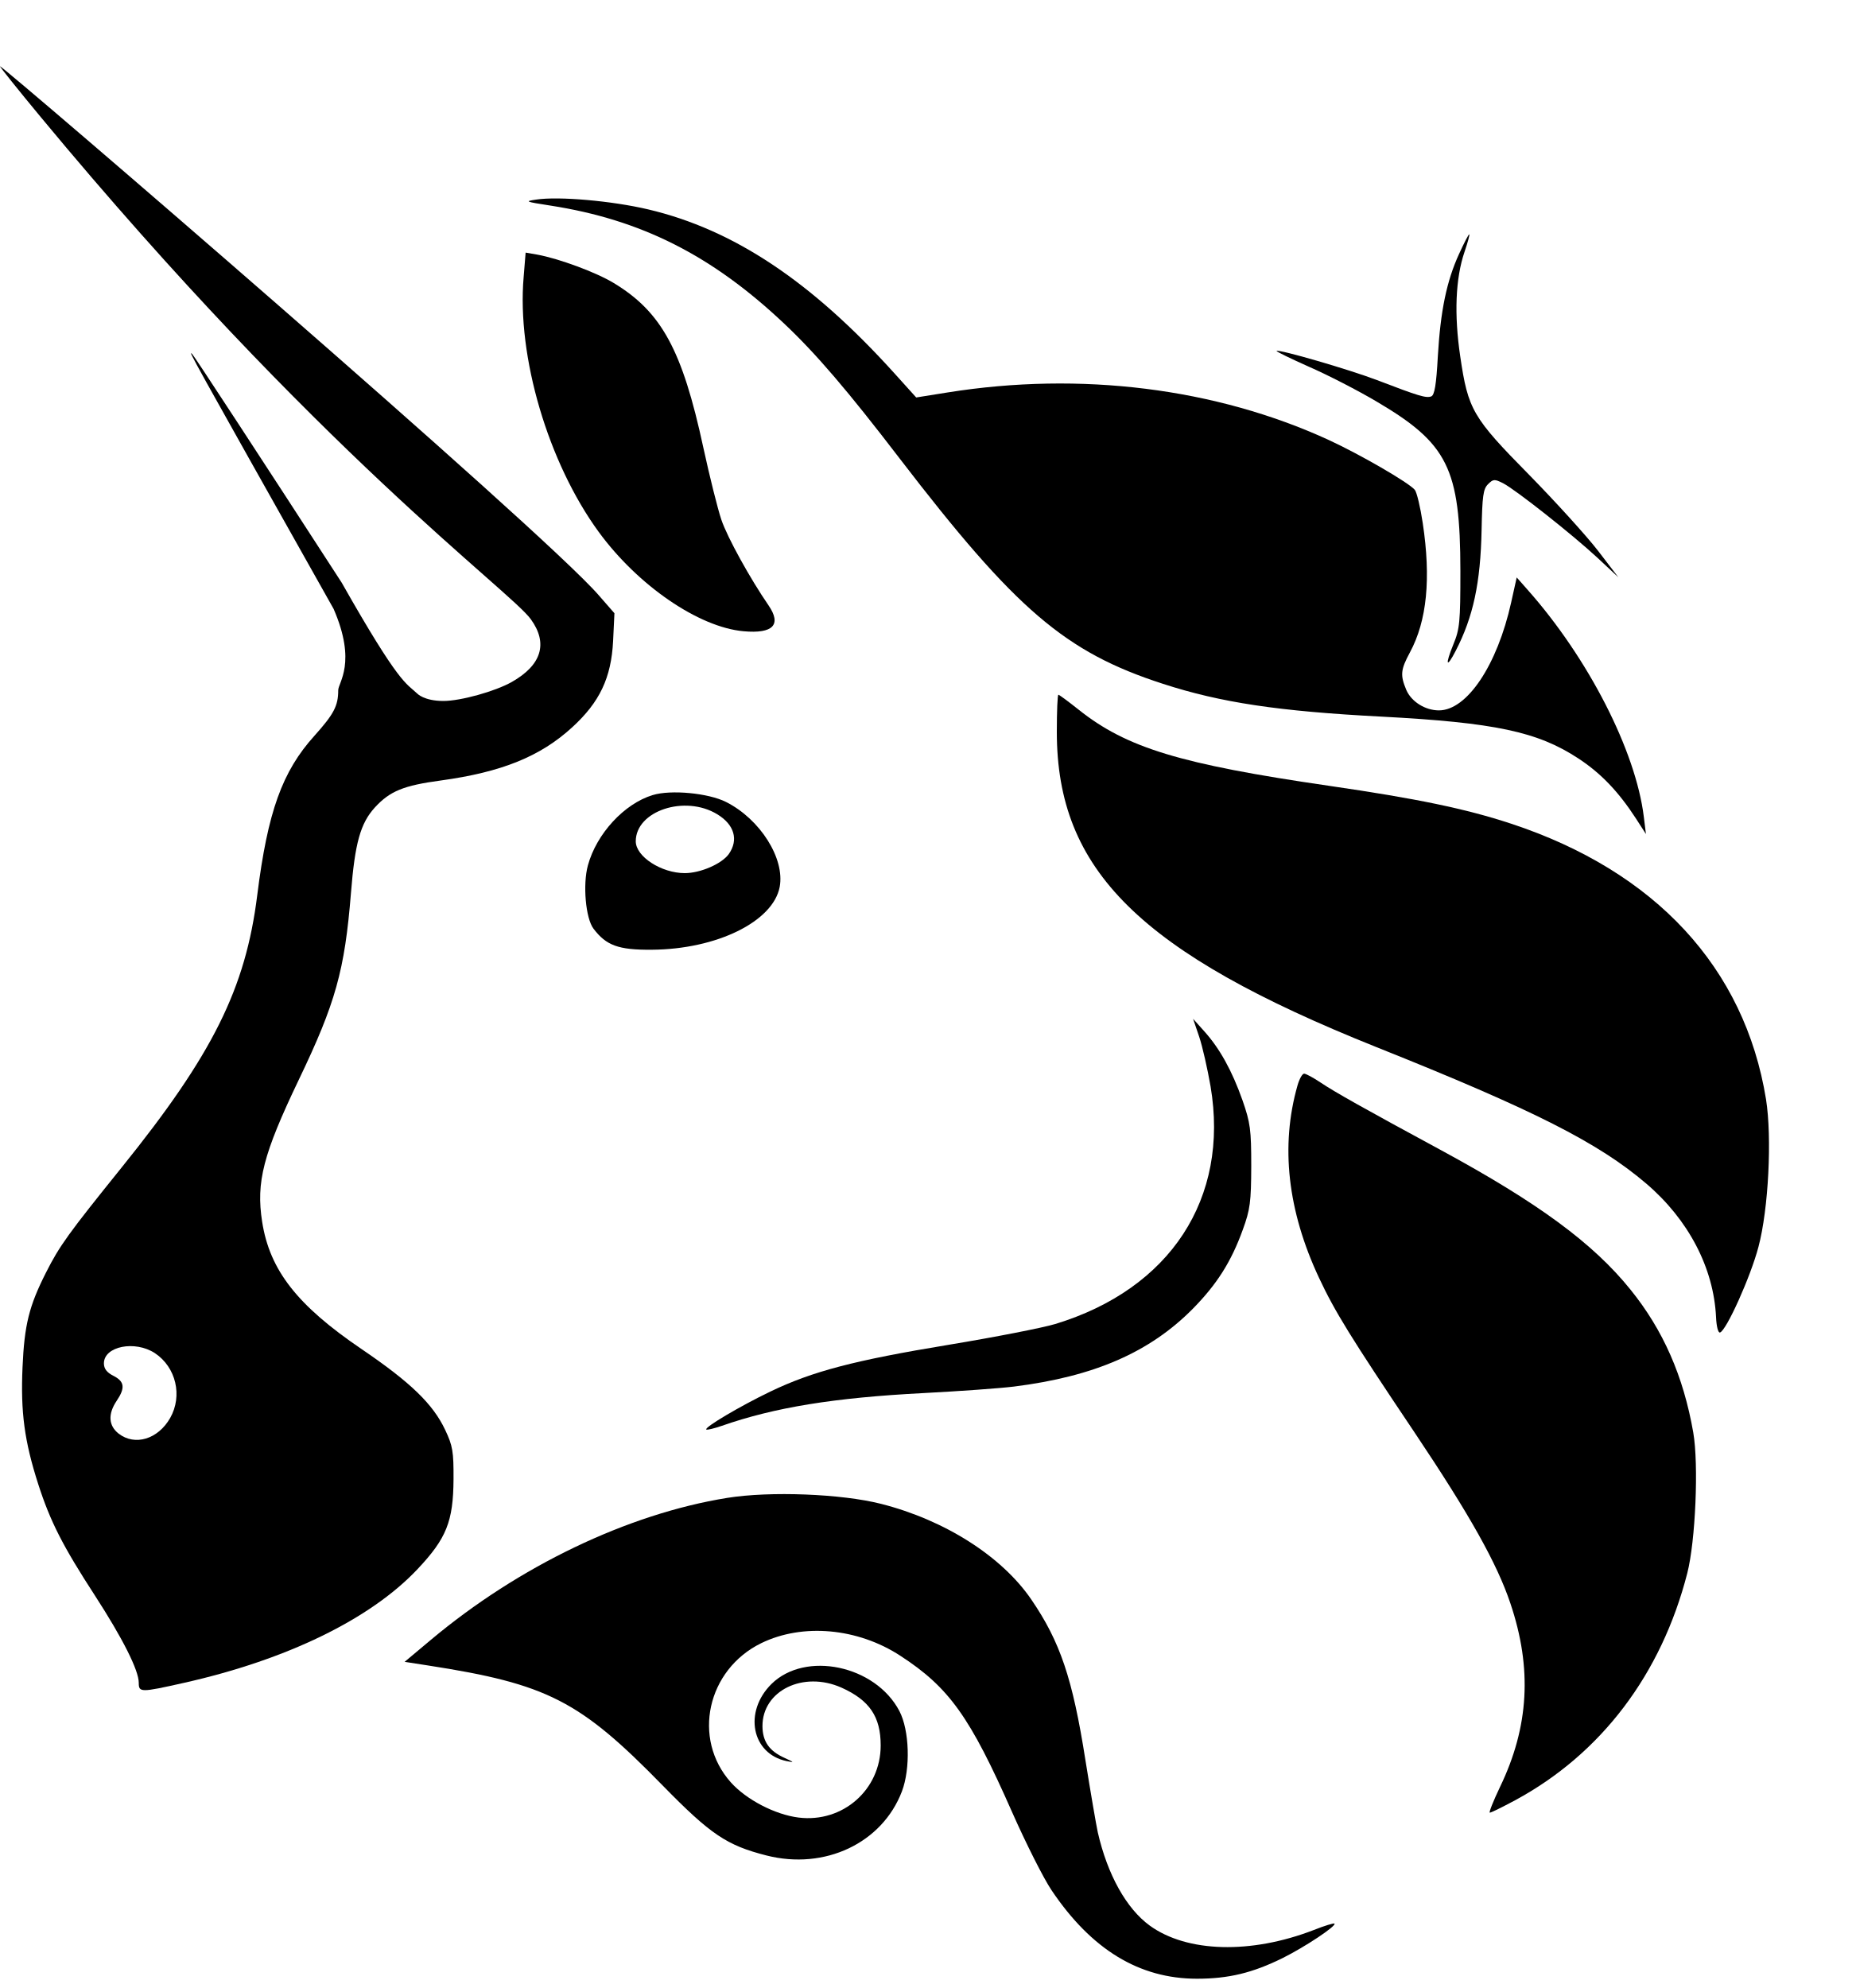
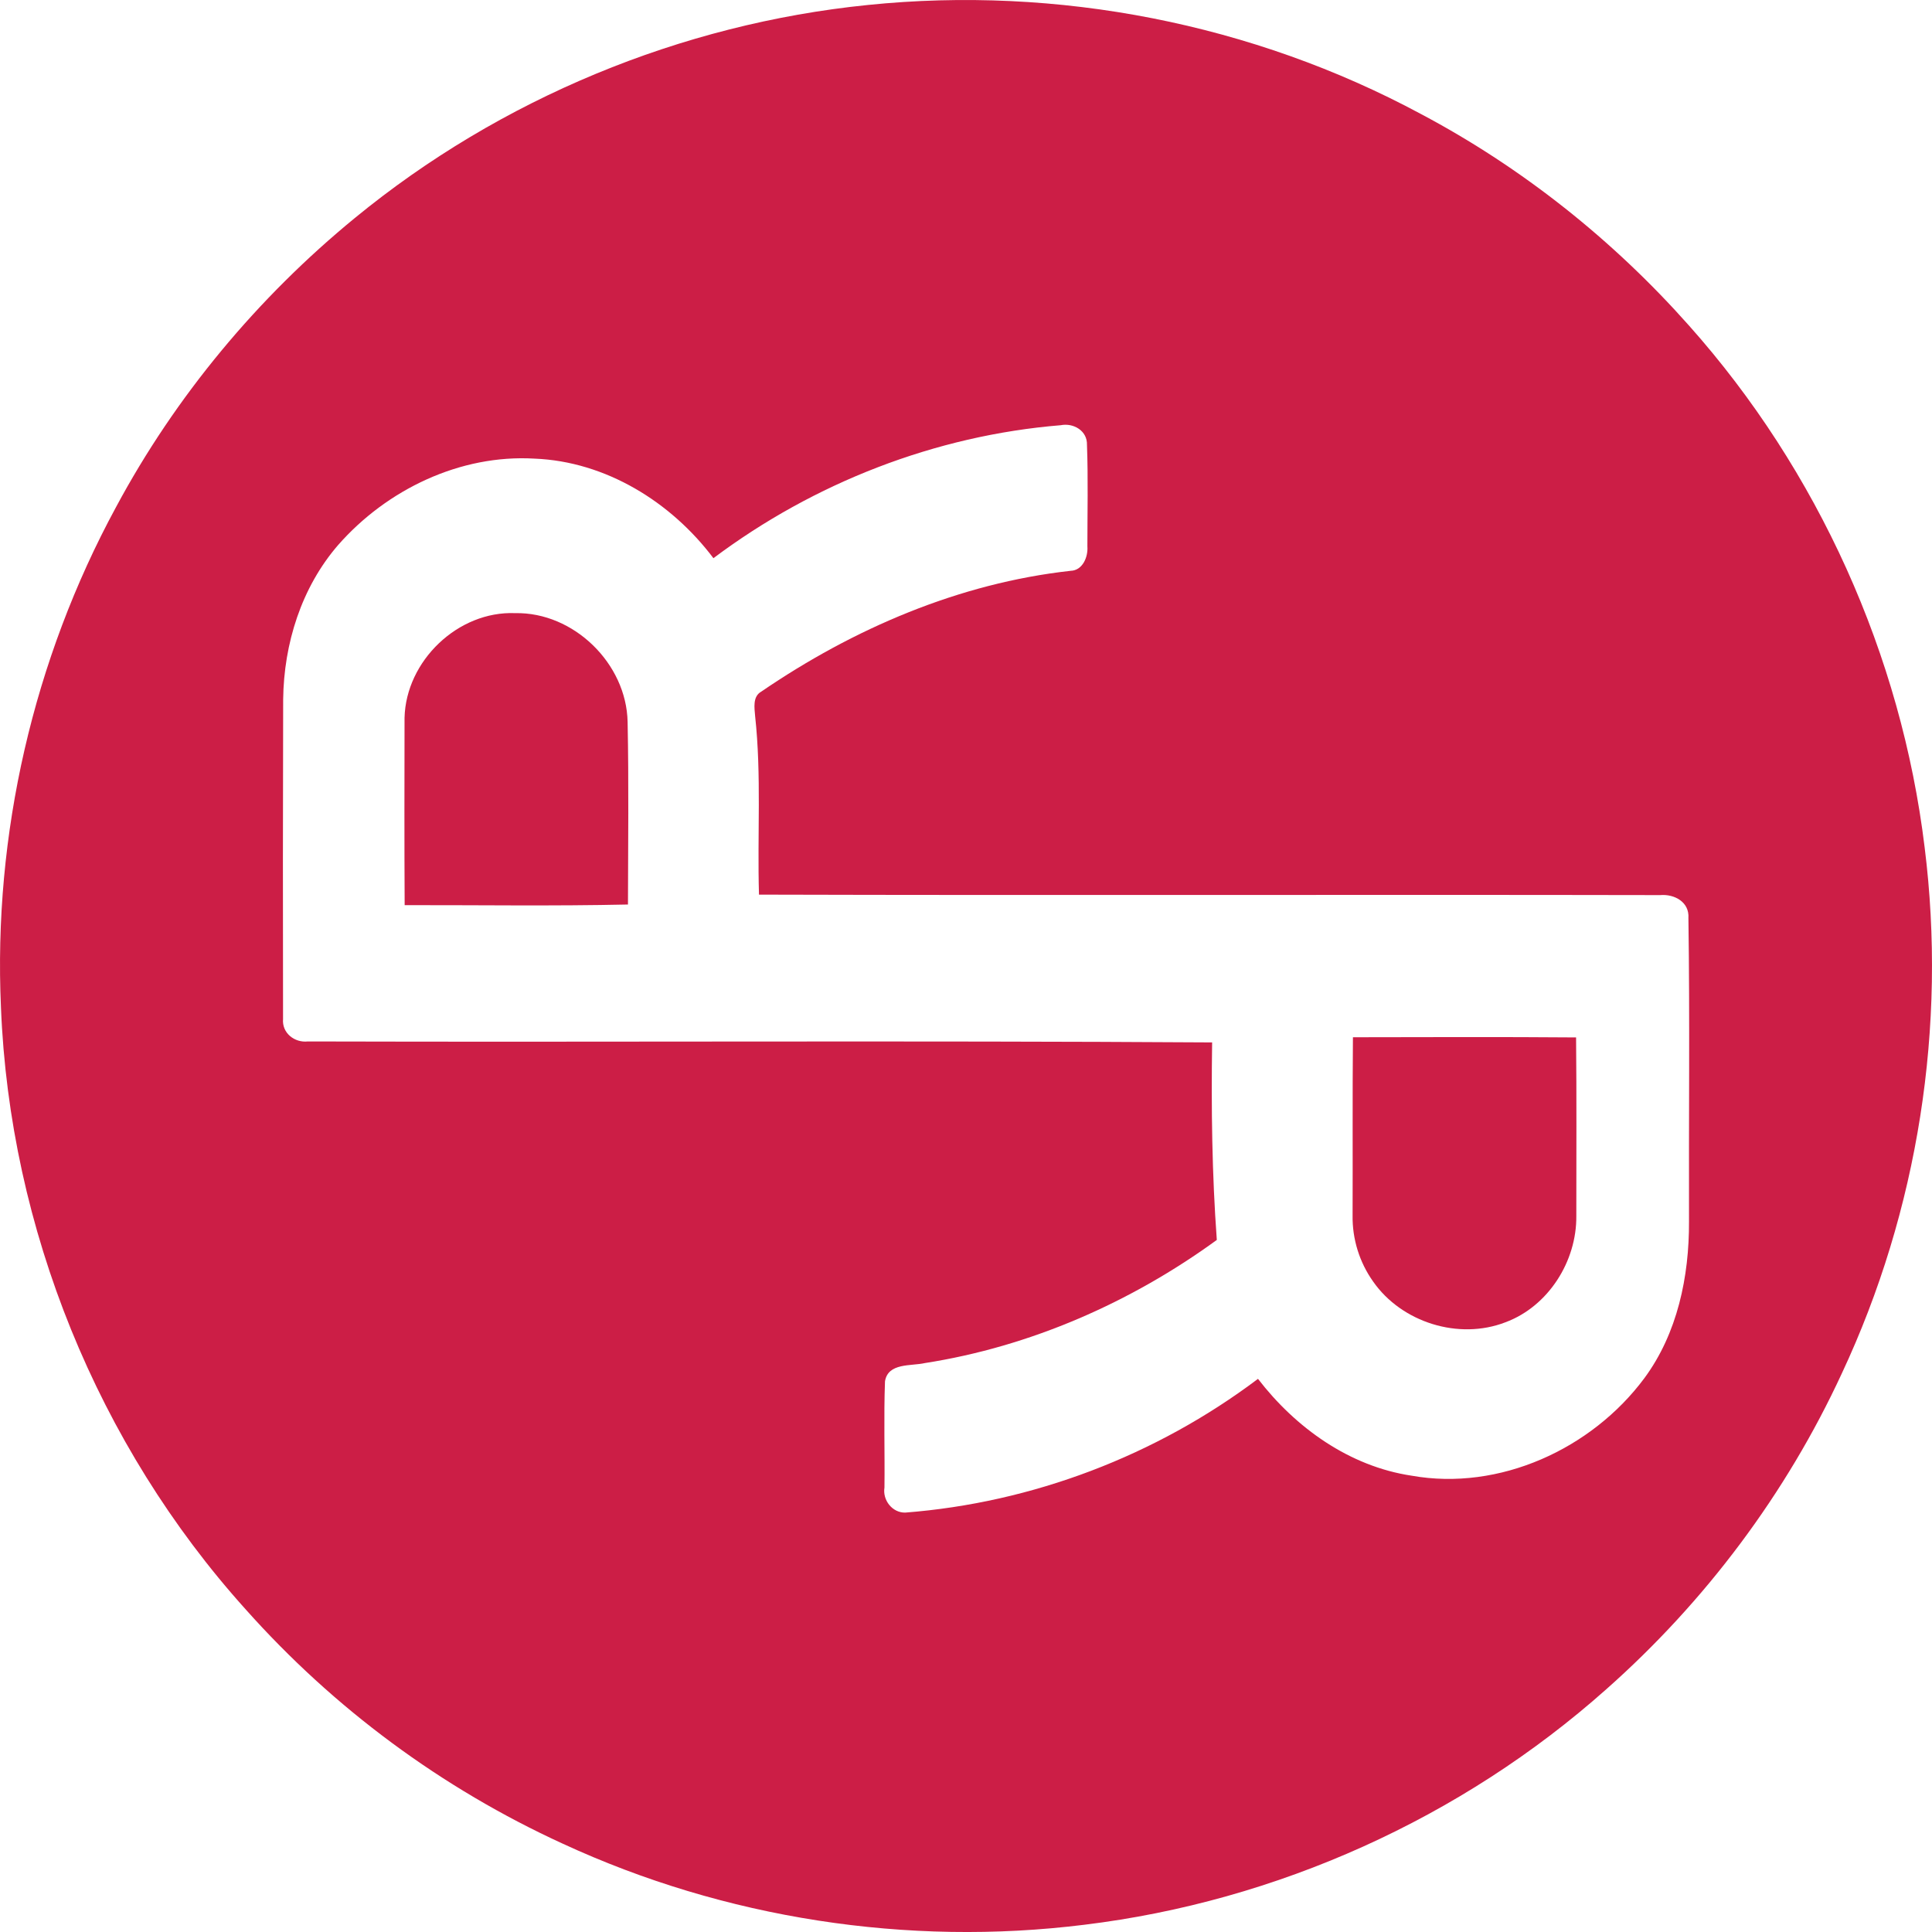
- <svg xmlns="http://www.w3.org/2000/svg" width="14" height="15" viewBox="0 0 14 15" fill="none">
-   <g style="mix-blend-mode:darken">
-     <path d="M4.152 1.551C3.964 1.522 3.956 1.519 4.045 1.506C4.214 1.48 4.615 1.515 4.891 1.58C5.535 1.732 6.121 2.122 6.747 2.815L6.913 2.999L7.151 2.961C8.153 2.801 9.172 2.928 10.024 3.319C10.259 3.427 10.629 3.641 10.675 3.696C10.69 3.714 10.717 3.827 10.735 3.947C10.798 4.365 10.767 4.684 10.638 4.923C10.568 5.053 10.564 5.094 10.611 5.206C10.649 5.294 10.753 5.36 10.857 5.36C11.069 5.36 11.297 5.019 11.402 4.546L11.444 4.357L11.527 4.451C11.983 4.965 12.342 5.665 12.403 6.163L12.419 6.293L12.343 6.175C12.211 5.972 12.078 5.833 11.908 5.722C11.602 5.521 11.279 5.452 10.422 5.407C9.648 5.367 9.21 5.301 8.776 5.16C8.037 4.921 7.665 4.602 6.787 3.458C6.397 2.949 6.157 2.668 5.917 2.442C5.372 1.927 4.837 1.657 4.152 1.551Z" fill="black" />
-     <path d="M10.849 2.686C10.869 2.346 10.915 2.121 11.009 1.916C11.046 1.835 11.08 1.768 11.086 1.768C11.091 1.768 11.075 1.828 11.05 1.901C10.982 2.101 10.971 2.373 11.018 2.69C11.077 3.092 11.111 3.15 11.539 3.584C11.739 3.788 11.972 4.045 12.057 4.155L12.211 4.356L12.057 4.212C11.869 4.037 11.436 3.695 11.341 3.646C11.277 3.614 11.267 3.614 11.228 3.653C11.191 3.689 11.184 3.743 11.179 3.999C11.171 4.398 11.116 4.654 10.984 4.91C10.913 5.048 10.902 5.019 10.966 4.862C11.014 4.746 11.019 4.694 11.019 4.308C11.018 3.533 10.925 3.346 10.382 3.027C10.245 2.946 10.018 2.829 9.878 2.768C9.739 2.706 9.628 2.652 9.632 2.648C9.647 2.633 10.177 2.787 10.39 2.868C10.708 2.99 10.76 3.005 10.799 2.991C10.824 2.981 10.837 2.906 10.849 2.686Z" fill="black" />
-     <path d="M4.517 4.013C4.136 3.491 3.899 2.69 3.951 2.091L3.966 1.906L4.053 1.921C4.217 1.951 4.498 2.055 4.63 2.135C4.991 2.353 5.148 2.64 5.307 3.378C5.354 3.594 5.415 3.839 5.443 3.922C5.488 4.055 5.66 4.366 5.799 4.568C5.899 4.714 5.833 4.783 5.611 4.763C5.272 4.733 4.813 4.418 4.517 4.013Z" fill="black" />
-     <path d="M10.386 7.901C8.602 7.187 7.974 6.567 7.974 5.522C7.974 5.368 7.979 5.242 7.986 5.242C7.992 5.242 8.061 5.293 8.139 5.355C8.501 5.643 8.906 5.766 10.027 5.929C10.688 6.025 11.059 6.102 11.402 6.215C12.49 6.574 13.164 7.302 13.325 8.294C13.371 8.583 13.344 9.123 13.268 9.408C13.209 9.633 13.026 10.039 12.978 10.054C12.964 10.059 12.951 10.008 12.948 9.938C12.93 9.566 12.74 9.203 12.422 8.931C12.06 8.622 11.575 8.376 10.386 7.901Z" fill="black" />
-     <path d="M9.134 8.197C9.111 8.065 9.073 7.896 9.048 7.822L9.002 7.687L9.087 7.782C9.204 7.912 9.296 8.079 9.375 8.302C9.434 8.472 9.441 8.522 9.441 8.798C9.44 9.069 9.433 9.126 9.377 9.279C9.29 9.52 9.182 9.69 9.001 9.874C8.675 10.204 8.256 10.386 7.651 10.462C7.546 10.475 7.24 10.497 6.971 10.511C6.292 10.546 5.845 10.619 5.444 10.759C5.386 10.779 5.335 10.791 5.329 10.786C5.313 10.77 5.587 10.608 5.812 10.5C6.13 10.347 6.447 10.264 7.157 10.147C7.508 10.089 7.87 10.018 7.962 9.99C8.83 9.726 9.277 9.043 9.134 8.197Z" fill="black" />
-     <path d="M9.952 9.641C9.715 9.135 9.66 8.646 9.79 8.19C9.804 8.141 9.826 8.101 9.84 8.101C9.853 8.101 9.909 8.131 9.964 8.168C10.073 8.241 10.292 8.364 10.876 8.68C11.604 9.075 12.02 9.38 12.302 9.73C12.549 10.035 12.702 10.384 12.776 10.808C12.818 11.049 12.793 11.628 12.731 11.87C12.535 12.634 12.08 13.234 11.431 13.584C11.336 13.635 11.251 13.677 11.241 13.677C11.232 13.678 11.267 13.59 11.318 13.483C11.537 13.029 11.562 12.588 11.396 12.097C11.295 11.796 11.089 11.429 10.673 10.808C10.189 10.087 10.071 9.895 9.952 9.641Z" fill="black" />
-     <path d="M3.25 12.374C3.913 11.818 4.736 11.423 5.487 11.302C5.81 11.25 6.349 11.271 6.648 11.347C7.128 11.469 7.558 11.742 7.781 12.068C7.999 12.387 8.093 12.664 8.19 13.282C8.229 13.525 8.271 13.77 8.283 13.825C8.356 14.145 8.499 14.401 8.675 14.529C8.956 14.733 9.439 14.746 9.914 14.562C9.994 14.53 10.064 14.509 10.069 14.514C10.086 14.531 9.847 14.69 9.678 14.774C9.451 14.886 9.271 14.93 9.031 14.93C8.596 14.93 8.235 14.71 7.934 14.262C7.874 14.173 7.741 13.909 7.637 13.674C7.319 12.953 7.162 12.733 6.793 12.493C6.471 12.283 6.056 12.246 5.744 12.398C5.335 12.598 5.22 13.118 5.514 13.448C5.631 13.579 5.848 13.692 6.026 13.714C6.359 13.755 6.645 13.504 6.645 13.17C6.645 12.953 6.561 12.829 6.35 12.734C6.061 12.605 5.752 12.756 5.753 13.025C5.754 13.14 5.804 13.212 5.92 13.264C5.994 13.298 5.996 13.3 5.935 13.288C5.671 13.233 5.609 12.916 5.821 12.706C6.077 12.454 6.605 12.565 6.786 12.91C6.862 13.055 6.871 13.343 6.805 13.517C6.656 13.907 6.223 14.112 5.783 14C5.484 13.924 5.362 13.842 5.001 13.473C4.374 12.831 4.131 12.706 3.227 12.566L3.053 12.539L3.25 12.374Z" fill="black" />
-     <path fill-rule="evenodd" clip-rule="evenodd" d="M0.308 0.884C2.402 3.41 3.845 4.452 4.005 4.672C4.137 4.854 4.087 5.018 3.861 5.146C3.735 5.217 3.475 5.289 3.346 5.289C3.199 5.289 3.148 5.233 3.148 5.233C3.063 5.153 3.015 5.167 2.578 4.396C1.972 3.46 1.464 2.684 1.45 2.671C1.418 2.641 1.419 2.642 2.517 4.594C2.694 5.001 2.552 5.15 2.552 5.208C2.552 5.326 2.519 5.388 2.373 5.551C2.129 5.821 2.02 6.125 1.941 6.754C1.853 7.459 1.605 7.957 0.917 8.81C0.515 9.309 0.449 9.4 0.347 9.602C0.219 9.855 0.184 9.997 0.17 10.316C0.155 10.655 0.184 10.873 0.288 11.197C0.379 11.48 0.474 11.666 0.717 12.04C0.926 12.363 1.047 12.603 1.047 12.697C1.047 12.771 1.061 12.771 1.386 12.698C2.163 12.524 2.794 12.217 3.149 11.841C3.369 11.608 3.42 11.48 3.422 11.161C3.423 10.953 3.416 10.909 3.359 10.789C3.267 10.594 3.099 10.431 2.728 10.179C2.243 9.85 2.035 9.584 1.978 9.219C1.931 8.919 1.986 8.708 2.254 8.148C2.532 7.569 2.601 7.322 2.648 6.739C2.678 6.362 2.719 6.213 2.828 6.093C2.942 5.969 3.044 5.927 3.326 5.889C3.785 5.826 4.077 5.708 4.317 5.488C4.525 5.298 4.612 5.114 4.626 4.837L4.636 4.627L4.519 4.493C4.098 4.004 0.026 0.5 0 0.5C-0.005 0.5 0.133 0.673 0.308 0.884ZM1.284 10.699C1.379 10.531 1.328 10.316 1.169 10.21C1.018 10.111 0.784 10.158 0.784 10.287C0.784 10.327 0.806 10.356 0.856 10.381C0.94 10.424 0.946 10.472 0.88 10.57C0.813 10.67 0.819 10.757 0.895 10.817C1.018 10.912 1.192 10.86 1.284 10.699Z" fill="black" />
-     <path fill-rule="evenodd" clip-rule="evenodd" d="M4.925 5.999C4.71 6.064 4.501 6.291 4.436 6.529C4.396 6.674 4.419 6.929 4.478 7.007C4.574 7.134 4.666 7.168 4.917 7.166C5.407 7.163 5.833 6.954 5.883 6.692C5.923 6.478 5.736 6.181 5.478 6.051C5.345 5.984 5.062 5.957 4.925 5.999ZM5.499 6.444C5.574 6.337 5.541 6.222 5.412 6.144C5.168 5.995 4.797 6.118 4.797 6.348C4.797 6.463 4.99 6.588 5.167 6.588C5.285 6.588 5.446 6.518 5.499 6.444Z" fill="black" />
+ <svg xmlns="http://www.w3.org/2000/svg" width="2000" height="2000" viewBox="0 0 2000 2000">
+   <g fill="#cc1e46">
+     <path d="M898.41,5.15C1094.85-15,1297,24.41,1470.92,118c104.78,55.52,199,130.49,277.67,219.19,133.43,149.81,219.63,341,243.8,540.1,23.13,184.78-6.75,375.87-85.77,544.52-57.48,124.35-141.35,236.25-243.92,327-149.81,133.37-341,219.44-540.06,243.67C939.39,2015.31,750,1986,582.4,1908.5a993.63,993.63,0,0,1-328.22-242.63C101.11,1495.88,10.07,1271.48,1,1043c-8.1-179.19,33.56-360.29,119.08-518,61.59-114.84,146.56-216.8,247.3-299.37C517.74,102.26,704.91,24.72,898.41,5.15M738.53,577.83c-43.8-58.16-111.41-100.12-185.21-103.06-77-4.54-152.88,32.08-203.19,89.32-38.16,44-56.32,102.27-57,159.93q-.46,165.36-.12,330.78c-1.29,14.6,11.9,24.85,25.71,23.31,312,.86,624.11-1,936.07,1-1,68.22-.12,136.44,4.85,204.47-89,64.78-193.25,110.49-302.27,127.48-14.17,3.25-38.1-.55-41.23,18.89-1.35,36.62-.12,73.37-.55,110-2.09,12.88,8,26.07,21.41,25.89,131.78-10.18,259.81-59,365.27-138.46,39,50.67,94.66,90.61,159,100.24,90.92,16.2,186.5-27.67,240.86-100.79,34.42-46.5,46.56-105.39,46.32-162.32-.31-104.72.92-209.44-.61-314.1,1.17-16.63-14.48-25.09-29.26-23.8-311-.61-622,.37-932.88-.49-1.84-61.59,2.7-123.43-4-184.84C781,732.73,779,721.07,788,716c95.28-65.15,204.91-112.33,320.24-125.09,12.52-.31,18.28-14.42,17.42-25.27,0-35,.86-70.12-.43-105.09.49-14.6-13.93-23-27.18-20.37C968.35,450.78,842.58,499.79,738.53,577.83Z" />
+     <path d="m418.78 743c1.47-58.89 55.34-110.67 114.54-108.28 60.61-1.17 115.21 52.21 116.38 112.63 1.29 63 .49 126 .37 189-77.07 1.71-154.07.54-231.17.65-.36-64.71-.24-129.37-.12-194" />
+     <path d="m1400.55 1073.76c77-.12 154-.43 231 .18.61 61.59.25 123.18.25 184.78.49 46.93-28.9 93.62-73.44 110.12-48.28 18.65-107.3.18-136.87-42.15a115.29 115.29 0 0 1 -21.29 -68.59c.23-61.41-.2-122.87.35-184.34" />
  </g>
</svg>
